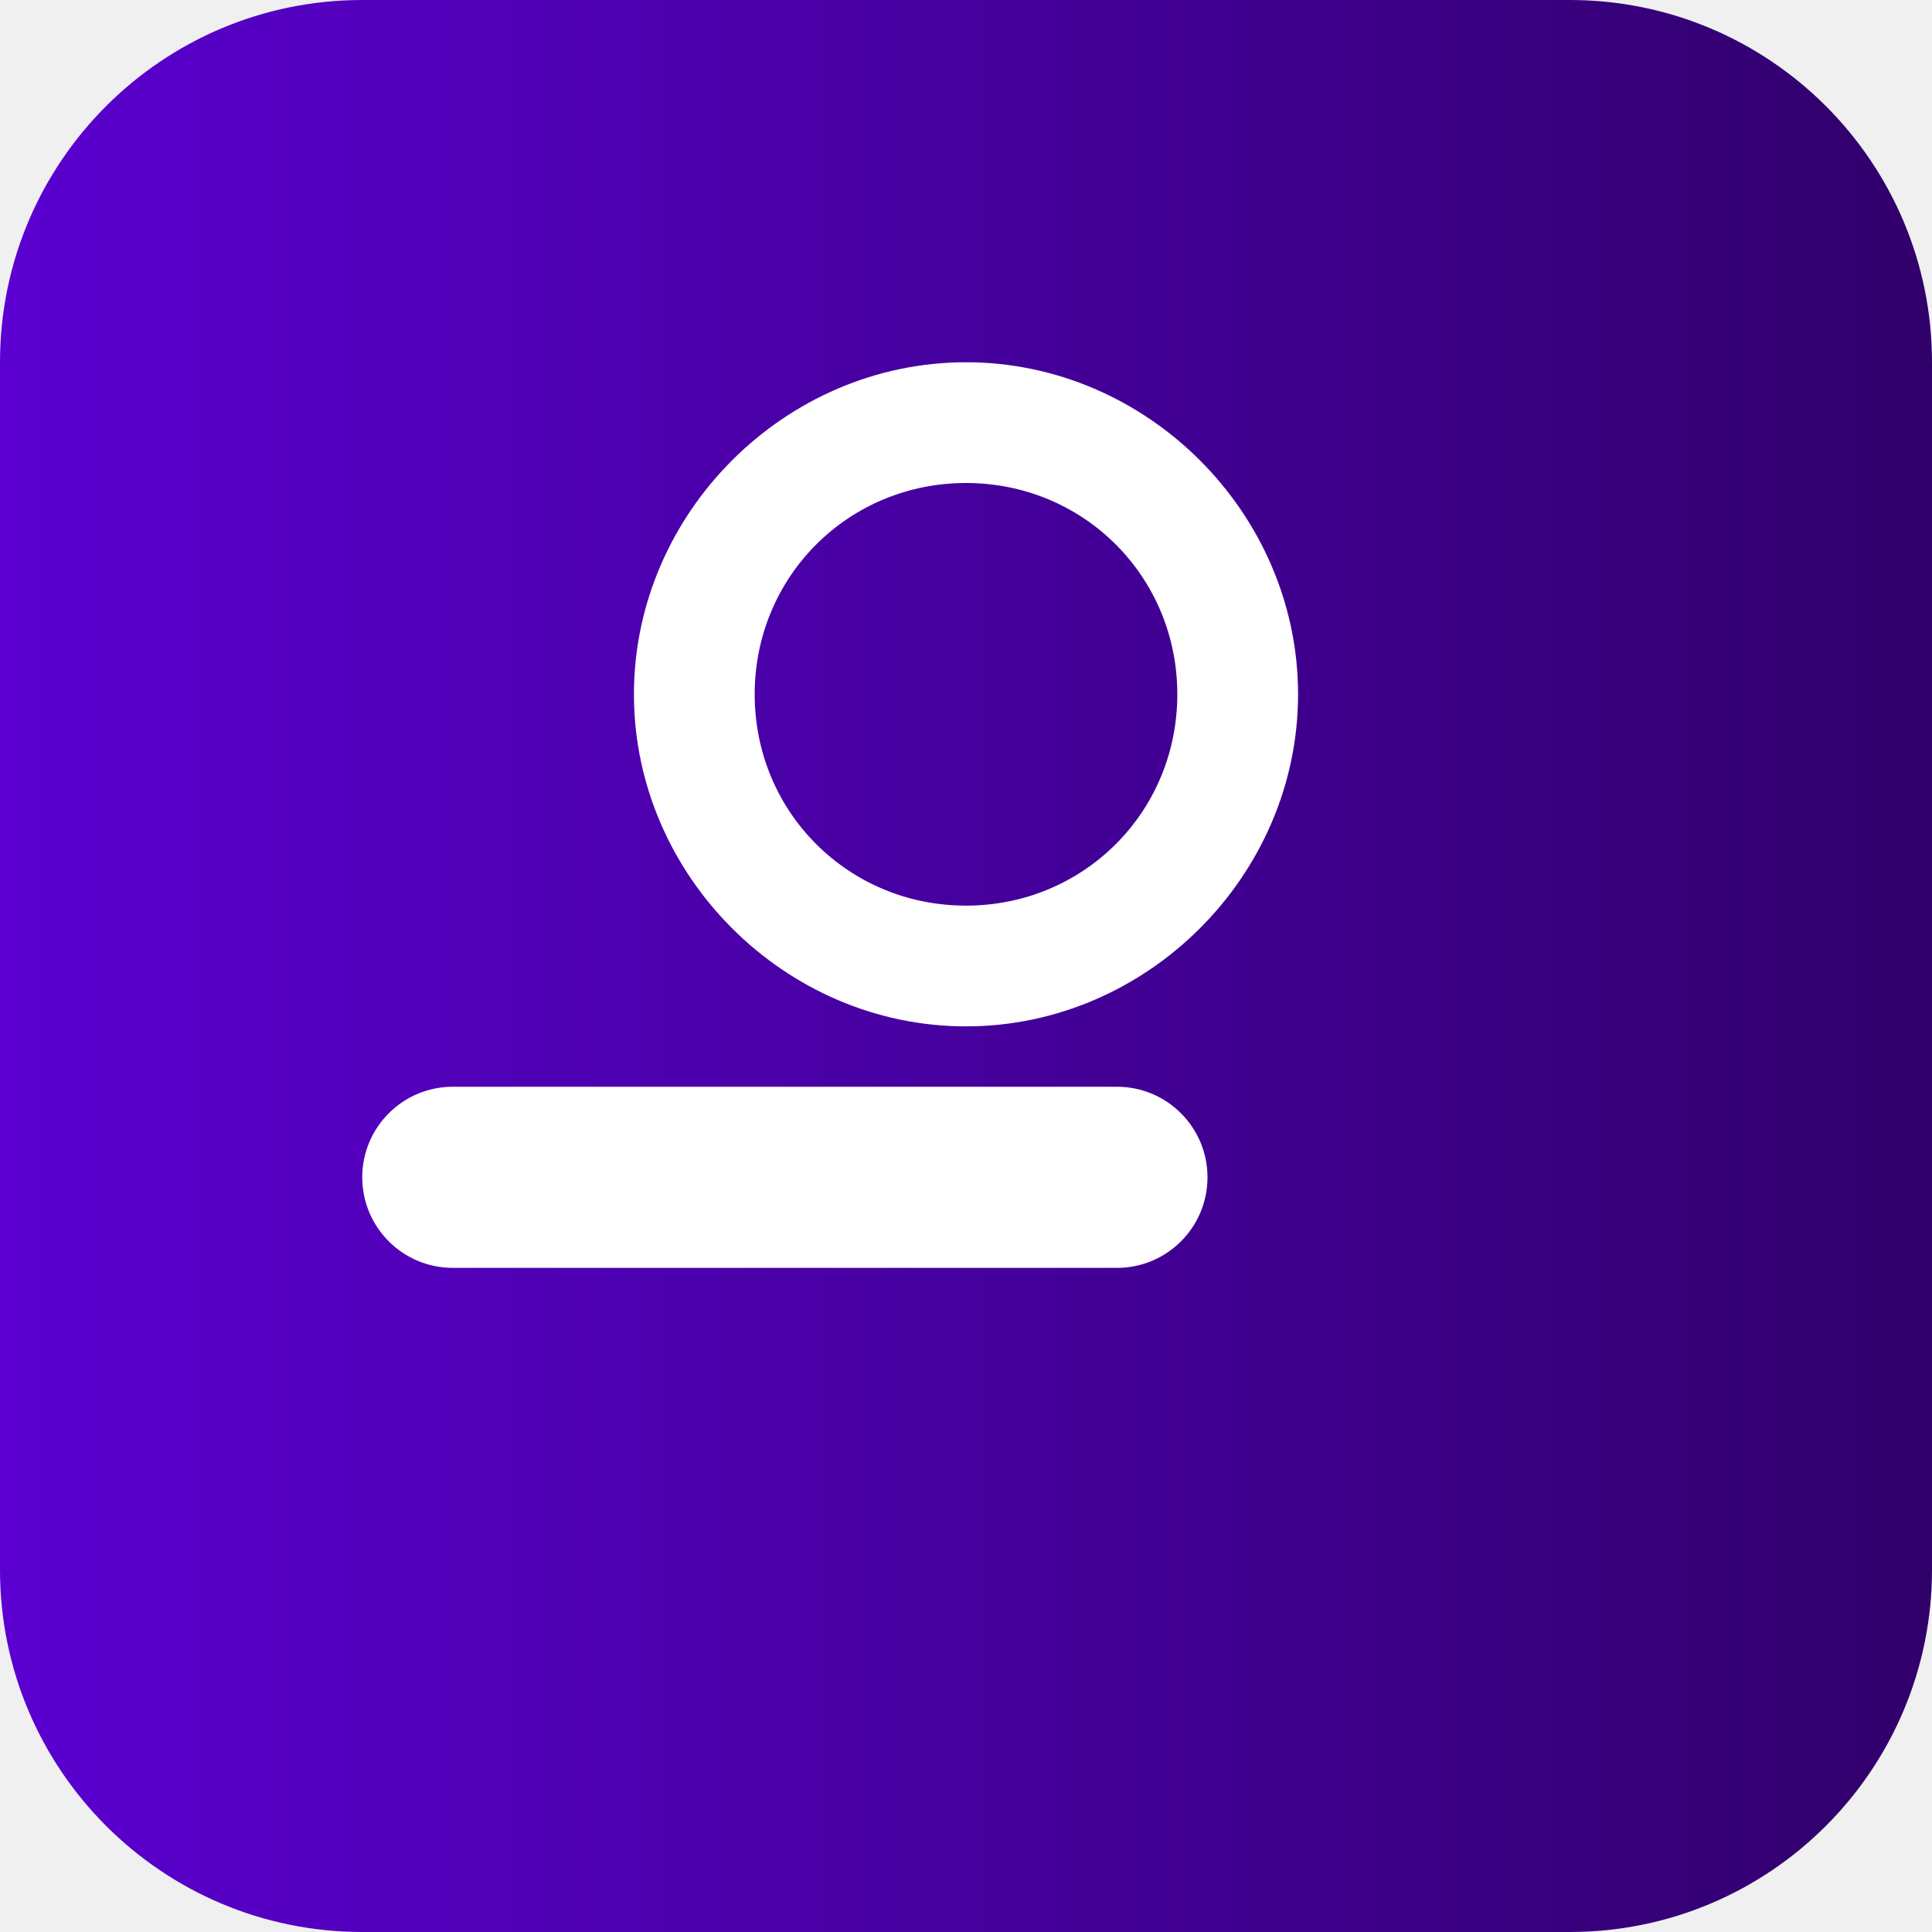
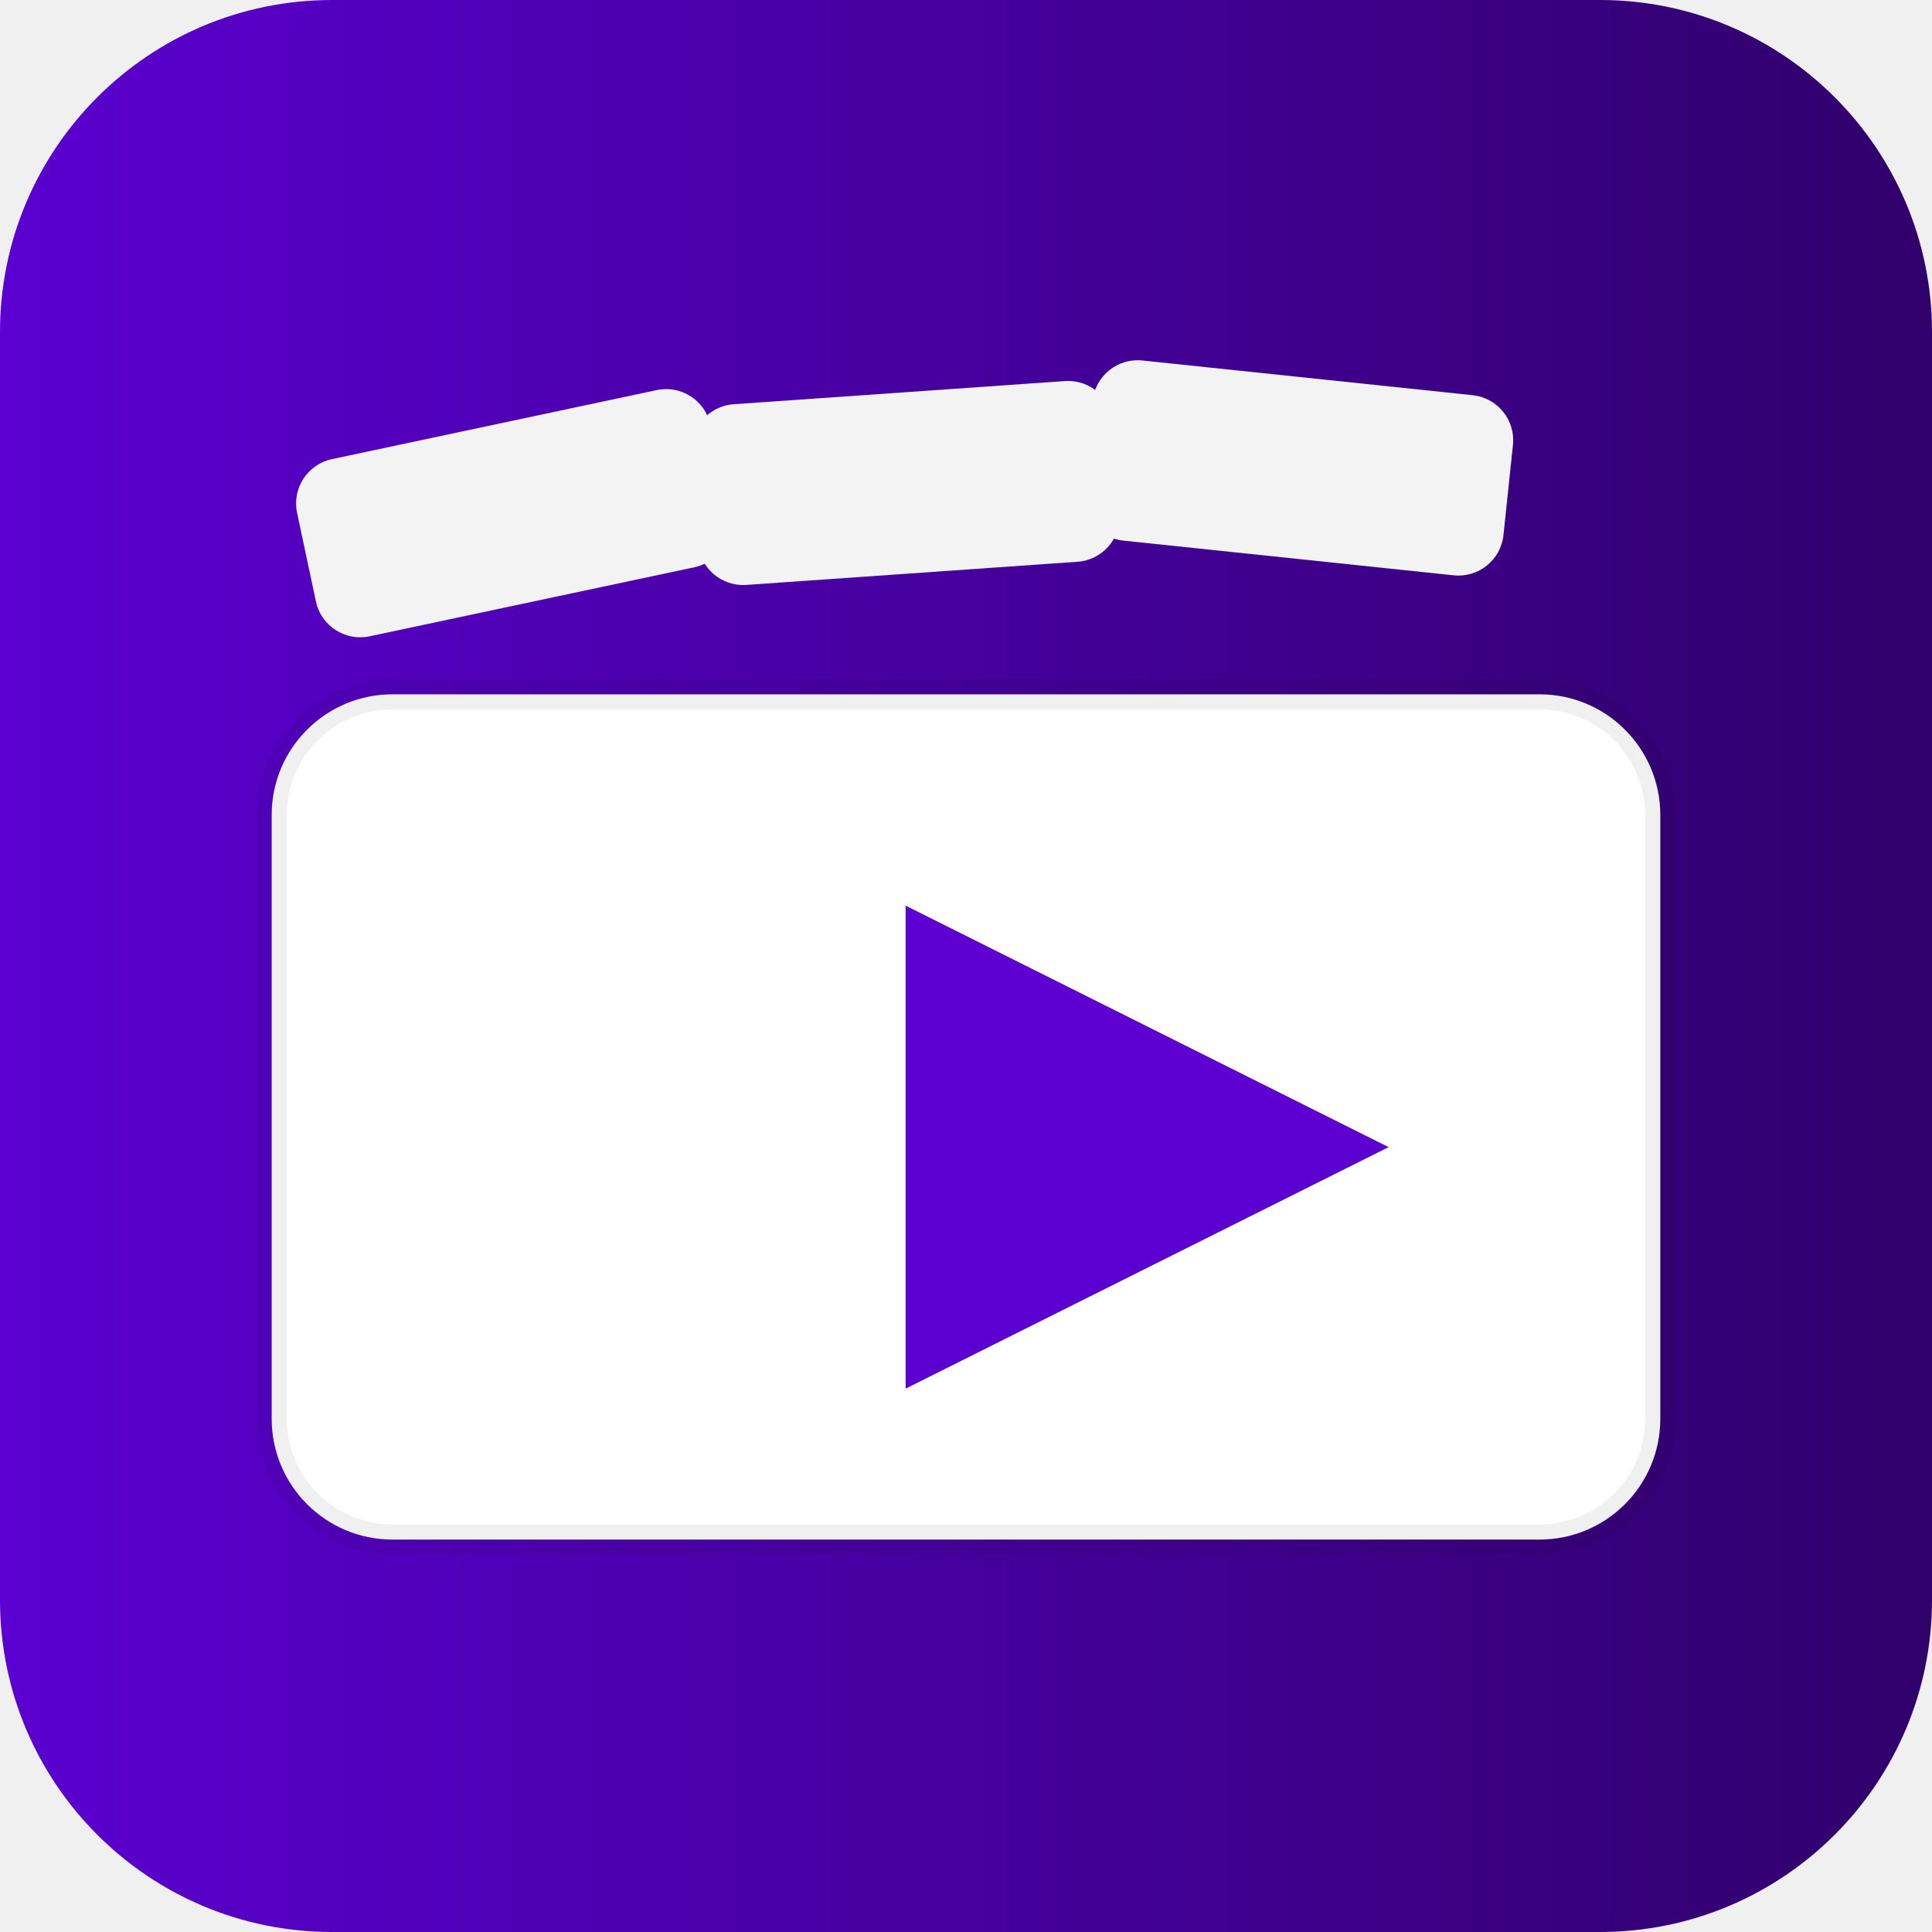
- <svg xmlns="http://www.w3.org/2000/svg" viewBox="0 0 64 64">
+ <svg xmlns="http://www.w3.org/2000/svg" viewBox="0 0 128 128" role="img" aria-label="What 2 Watch logo">
  <defs>
    <linearGradient id="g" x1="0" x2="1">
      <stop offset="0" stop-color="#5b00d1" />
      <stop offset="1" stop-color="#30006a" />
    </linearGradient>
  </defs>
-   <rect width="100%" height="100%" rx="12" fill="url(#g)" />
-   <g transform="translate(10,10)" fill="#fff">
-     <path d="M22 2c-6 0-11 5-11 11s5 11 11 11 11-5 11-11S28 2 22 2zm0 18c-3.9 0-7-3.1-7-7s3.1-7 7-7 7 3.1 7 7-3.1 7-7 7z" />
-     <rect x="2" y="26" width="28" height="6" rx="3" />
+   <rect width="128" height="128" rx="22" fill="url(#g)" />
+   <rect x="18" y="46" width="92" height="56" rx="8" fill="#ffffff" />
+   <g fill="#f3f3f3">
+     <rect x="20" y="28" width="28" height="12" rx="3" transform="rotate(-12 34 34)" />
+     <rect x="46" y="26" width="28" height="12" rx="3" transform="rotate(-4 60 32)" />
+     <rect x="72" y="25" width="28" height="12" rx="3" transform="rotate(6 86 31)" />
  </g>
+   <polygon points="60,60 60,92 92,76" fill="#5b00d1" />
+   <rect x="18" y="46" width="92" height="56" rx="8" fill="none" stroke="rgba(0,0,0,0.06)" stroke-width="2" />
</svg>
